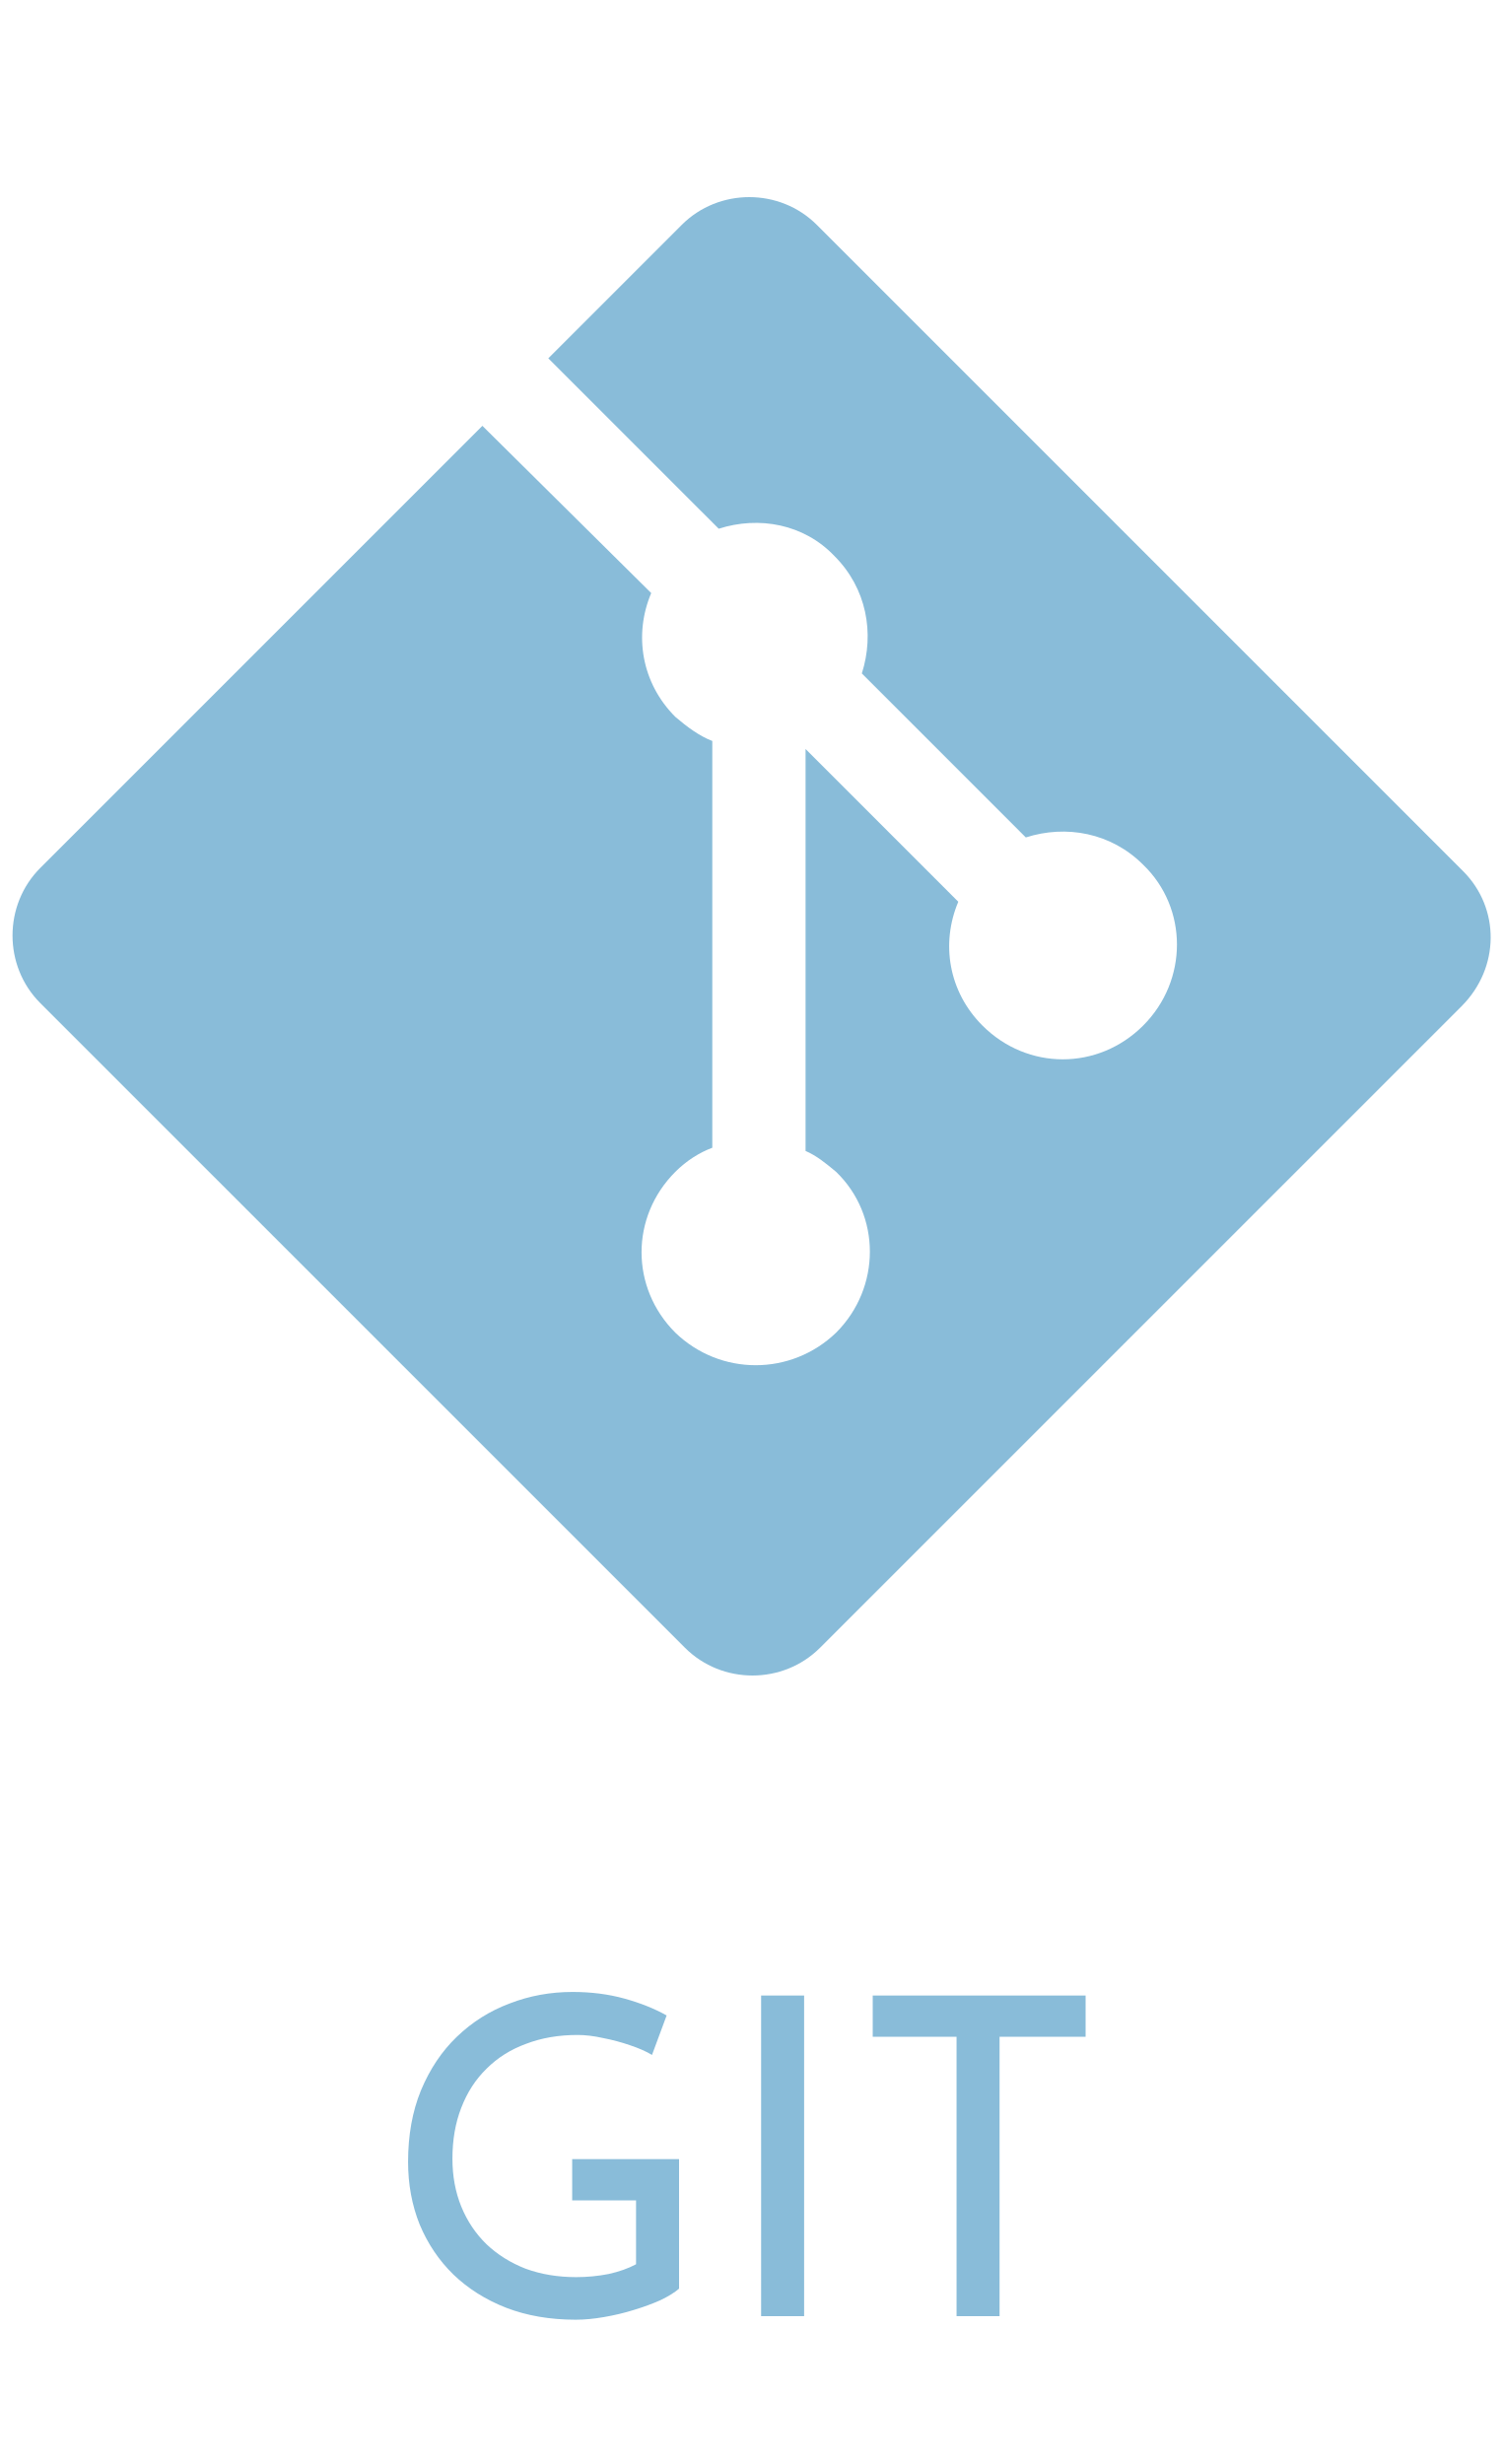
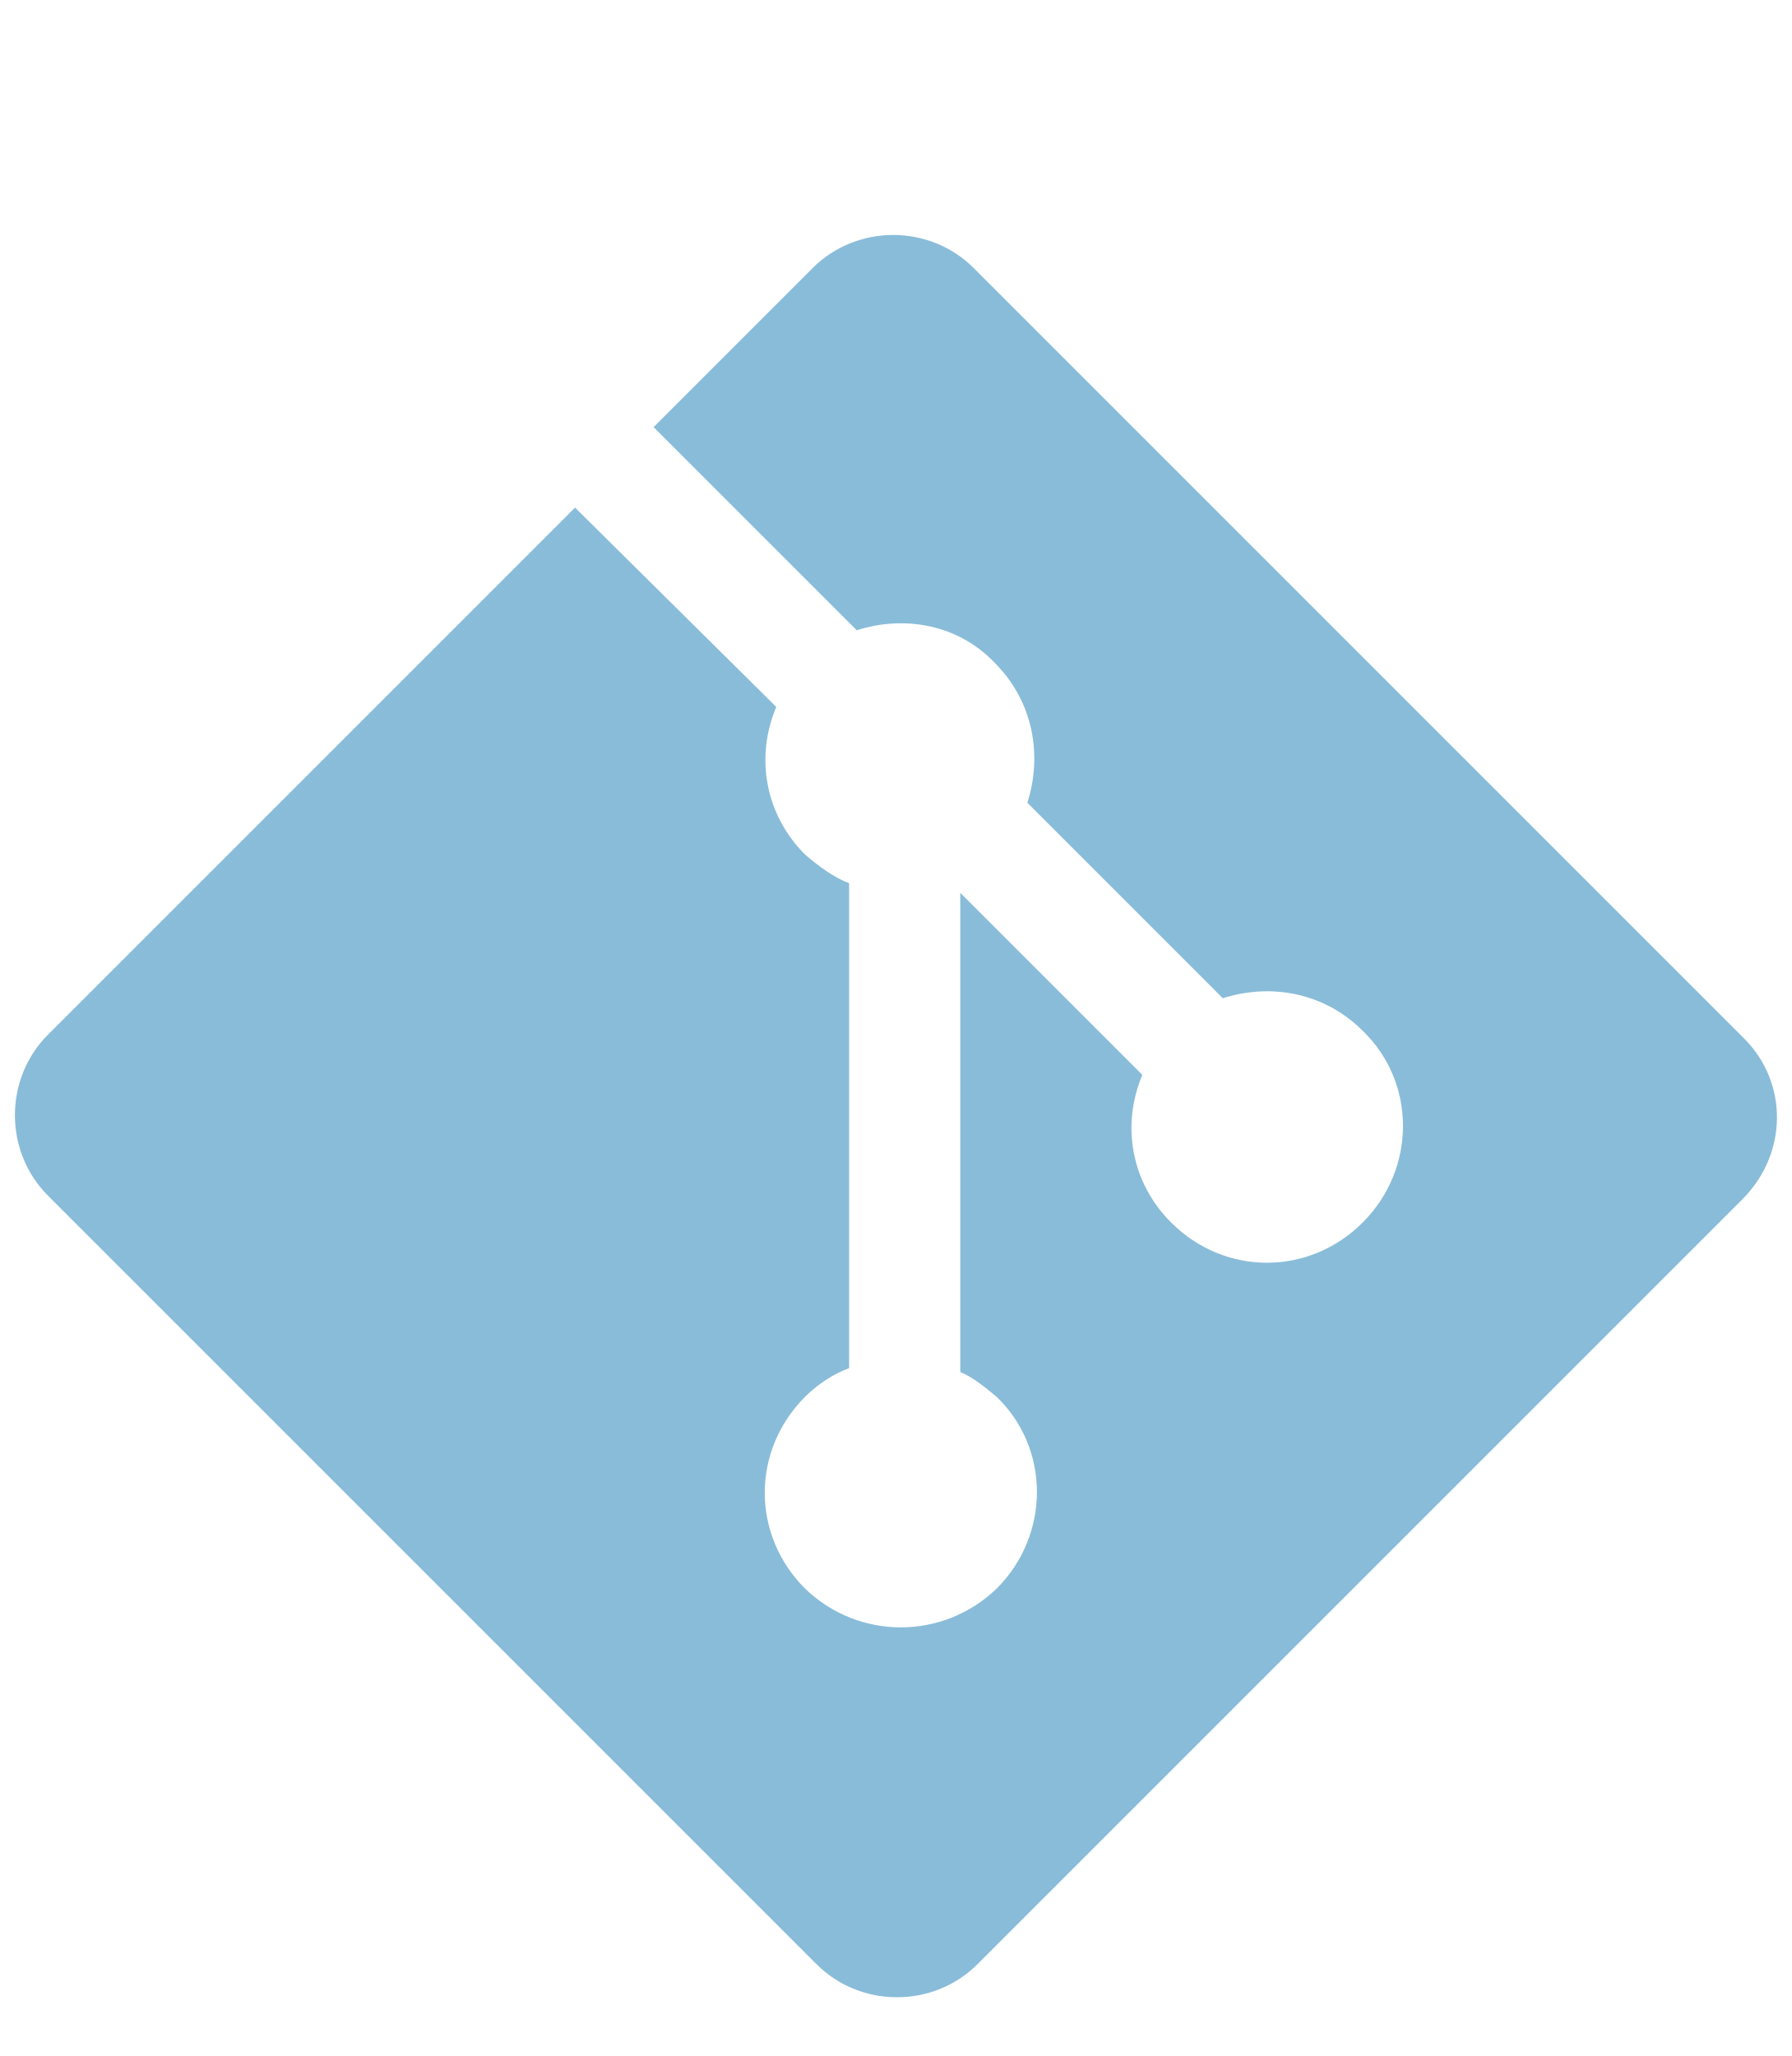
- <svg xmlns="http://www.w3.org/2000/svg" width="61" height="100" viewBox="0 0 61 100" fill="none">
+ <svg xmlns="http://www.w3.org/2000/svg" width="61" height="70" viewBox="0 0 61 70" fill="none">
  <path d="M59.382 35.357L33.151 9.126C31.65 7.625 29.17 7.625 27.669 9.126L22.253 14.542L29.17 21.458C30.802 20.936 32.629 21.263 33.868 22.568C35.173 23.873 35.5 25.7 34.978 27.331L41.633 33.987C43.265 33.465 45.092 33.791 46.397 35.096C48.224 36.858 48.224 39.794 46.397 41.621C44.57 43.449 41.699 43.449 39.872 41.621C38.501 40.251 38.175 38.294 38.893 36.597L32.694 30.398V46.711C33.151 46.907 33.542 47.233 33.934 47.559C35.761 49.321 35.761 52.258 33.934 54.085C32.106 55.847 29.235 55.847 27.408 54.085C25.581 52.258 25.581 49.387 27.408 47.559C27.865 47.103 28.387 46.776 28.909 46.581V30.072C28.387 29.876 27.865 29.485 27.408 29.093C26.038 27.723 25.712 25.765 26.43 24.069L19.578 17.282L1.633 35.227C0.133 36.728 0.133 39.207 1.633 40.708L27.8 66.874C29.301 68.375 31.78 68.375 33.281 66.874L59.317 40.839C60.883 39.272 60.883 36.858 59.382 35.357Z" fill="#89BCD9" />
-   <path d="M27.56 92.884C27.38 93.04 27.128 93.196 26.804 93.352C26.48 93.496 26.12 93.628 25.724 93.748C25.34 93.868 24.938 93.964 24.518 94.036C24.11 94.108 23.726 94.144 23.366 94.144C22.322 94.144 21.38 93.982 20.54 93.658C19.712 93.334 18.998 92.884 18.398 92.308C17.81 91.732 17.354 91.054 17.03 90.274C16.718 89.494 16.562 88.648 16.562 87.736C16.562 86.656 16.736 85.69 17.084 84.838C17.444 83.974 17.93 83.248 18.542 82.66C19.166 82.06 19.88 81.61 20.684 81.31C21.488 80.998 22.34 80.842 23.24 80.842C23.996 80.842 24.698 80.932 25.346 81.112C25.994 81.292 26.564 81.52 27.056 81.796L26.462 83.398C26.222 83.254 25.922 83.122 25.562 83.002C25.214 82.882 24.854 82.786 24.482 82.714C24.11 82.63 23.762 82.588 23.438 82.588C22.67 82.588 21.974 82.708 21.35 82.948C20.726 83.176 20.192 83.512 19.748 83.956C19.304 84.388 18.962 84.916 18.722 85.54C18.482 86.152 18.362 86.842 18.362 87.61C18.362 88.318 18.482 88.966 18.722 89.554C18.962 90.142 19.304 90.652 19.748 91.084C20.192 91.504 20.72 91.834 21.332 92.074C21.956 92.302 22.64 92.416 23.384 92.416C23.828 92.416 24.266 92.374 24.698 92.29C25.13 92.194 25.502 92.062 25.814 91.894V89.302H23.222V87.628H27.56V92.884ZM30.89 80.986H32.636V94H30.89V80.986ZM35.42 80.986H44.06V82.66H40.568V94H38.822V82.66H35.42V80.986Z" fill="#89BCD9" />
</svg>
